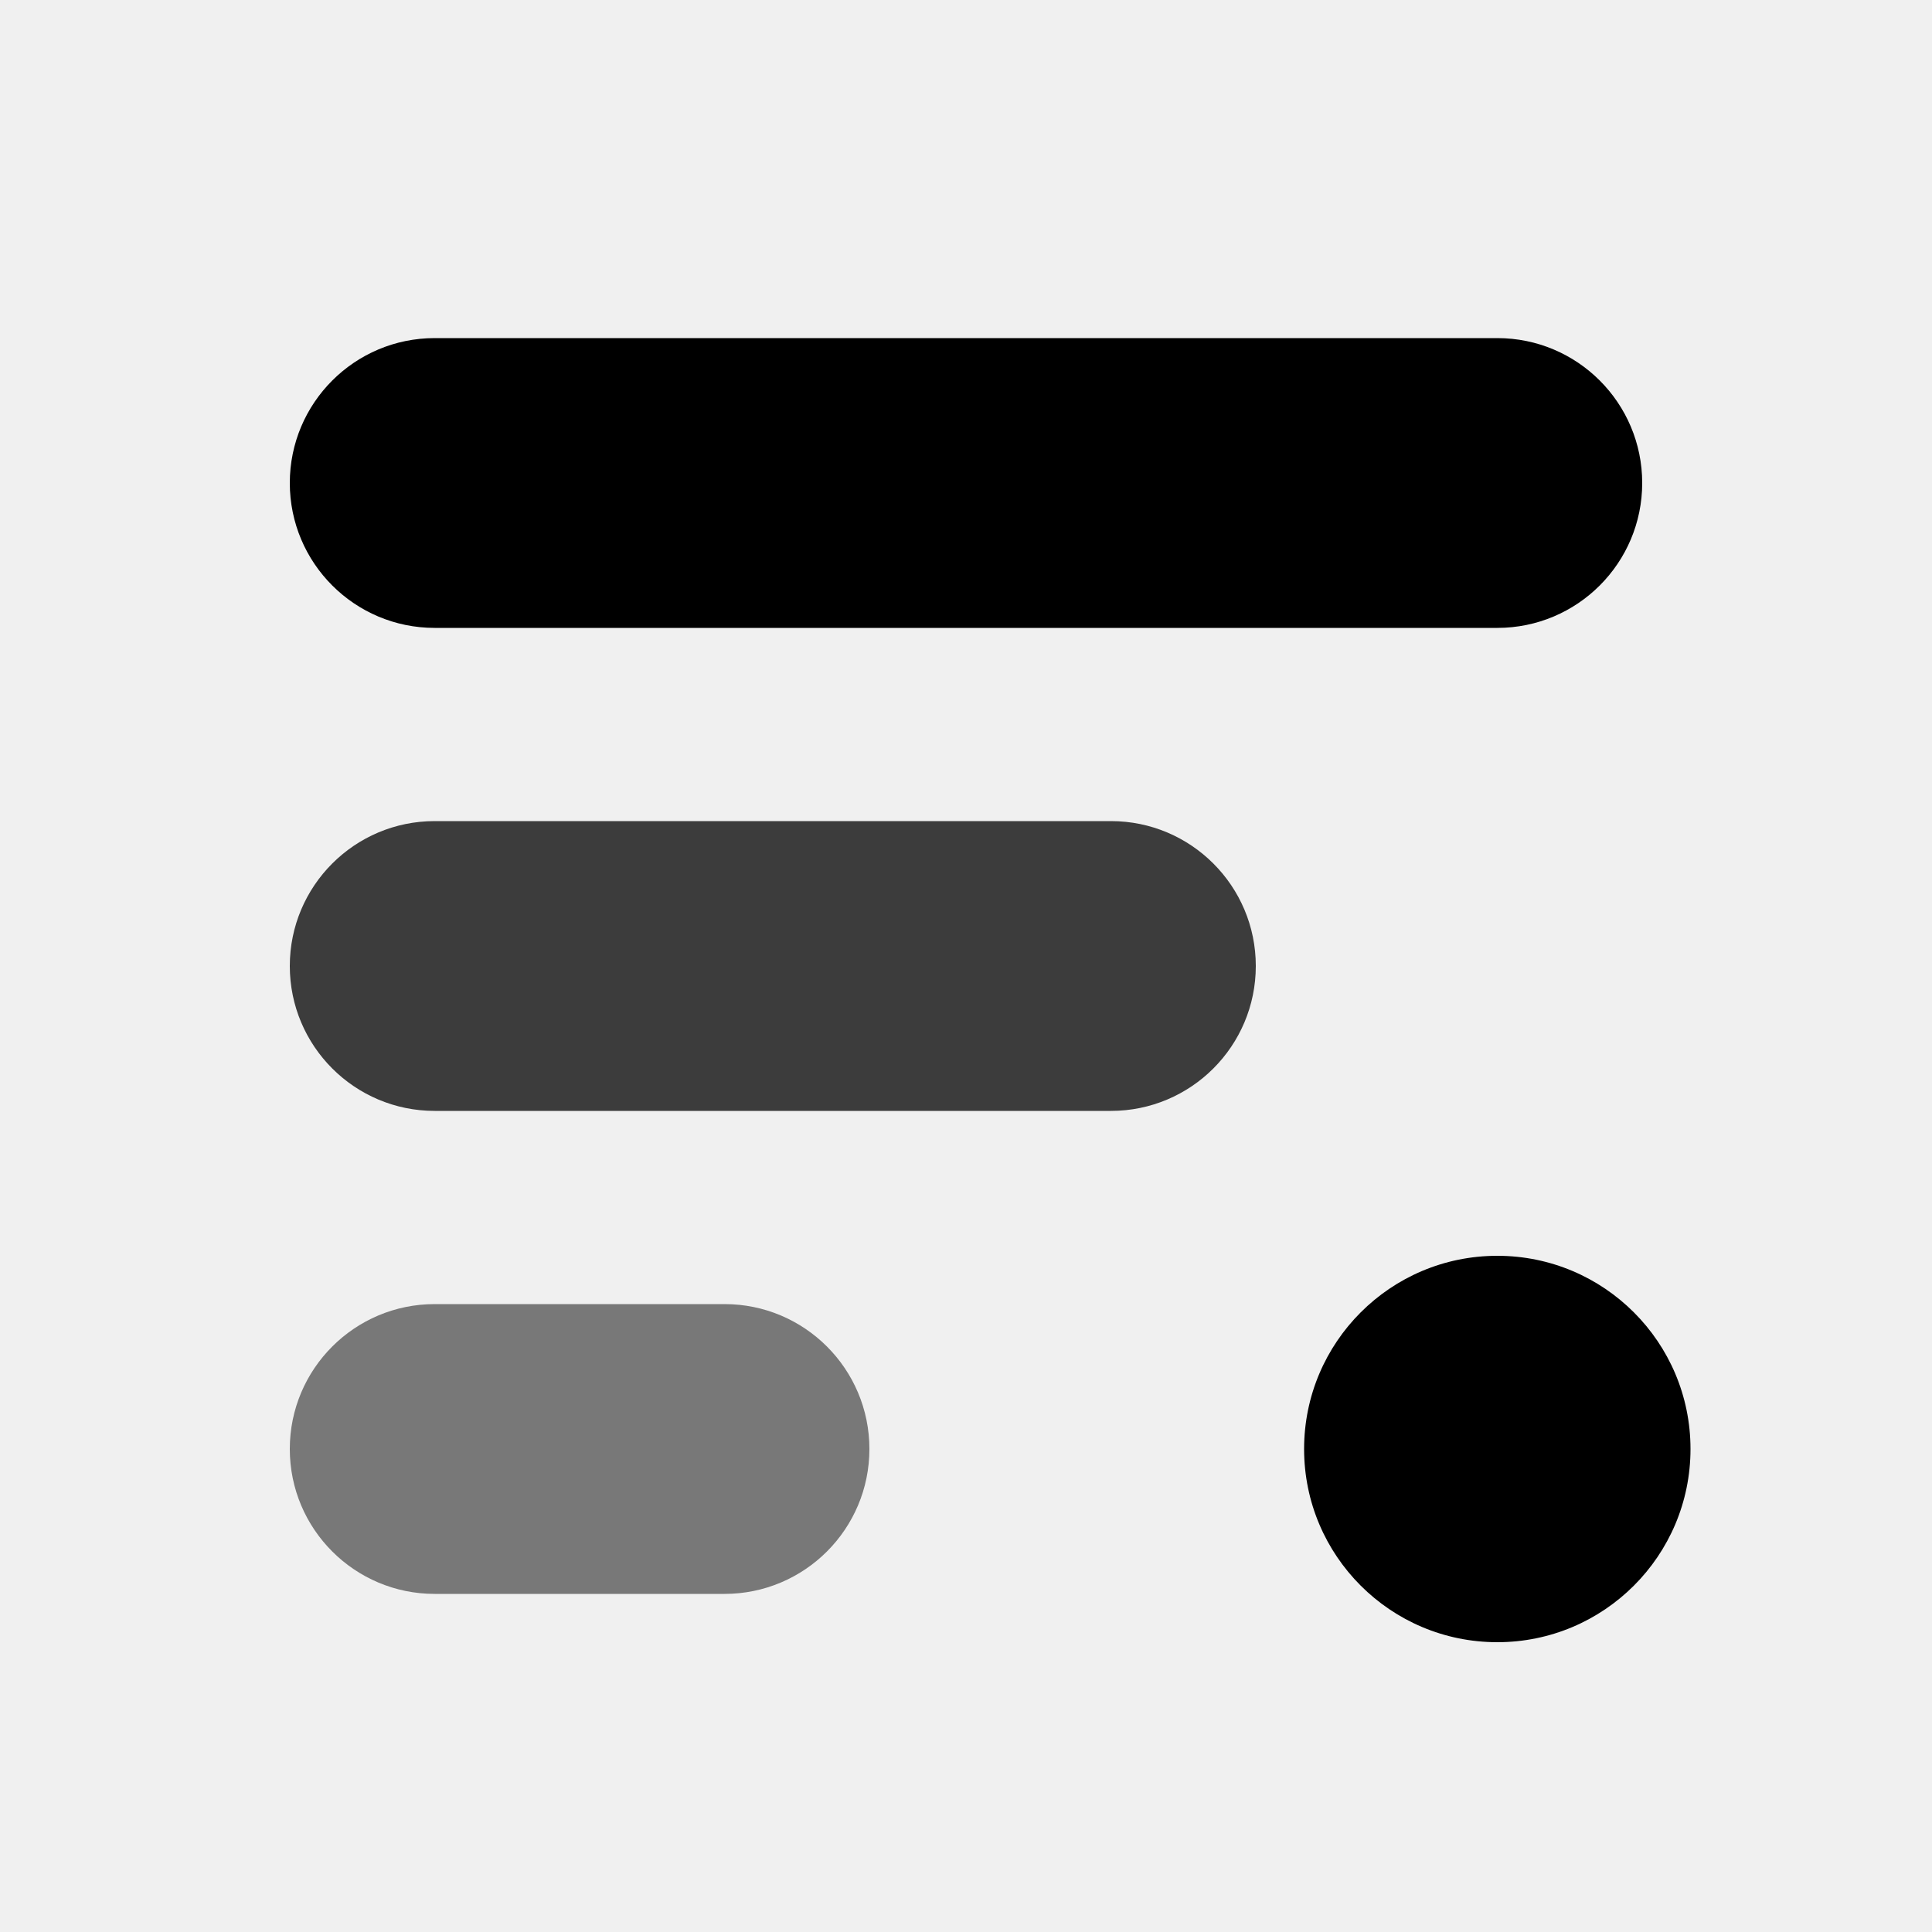
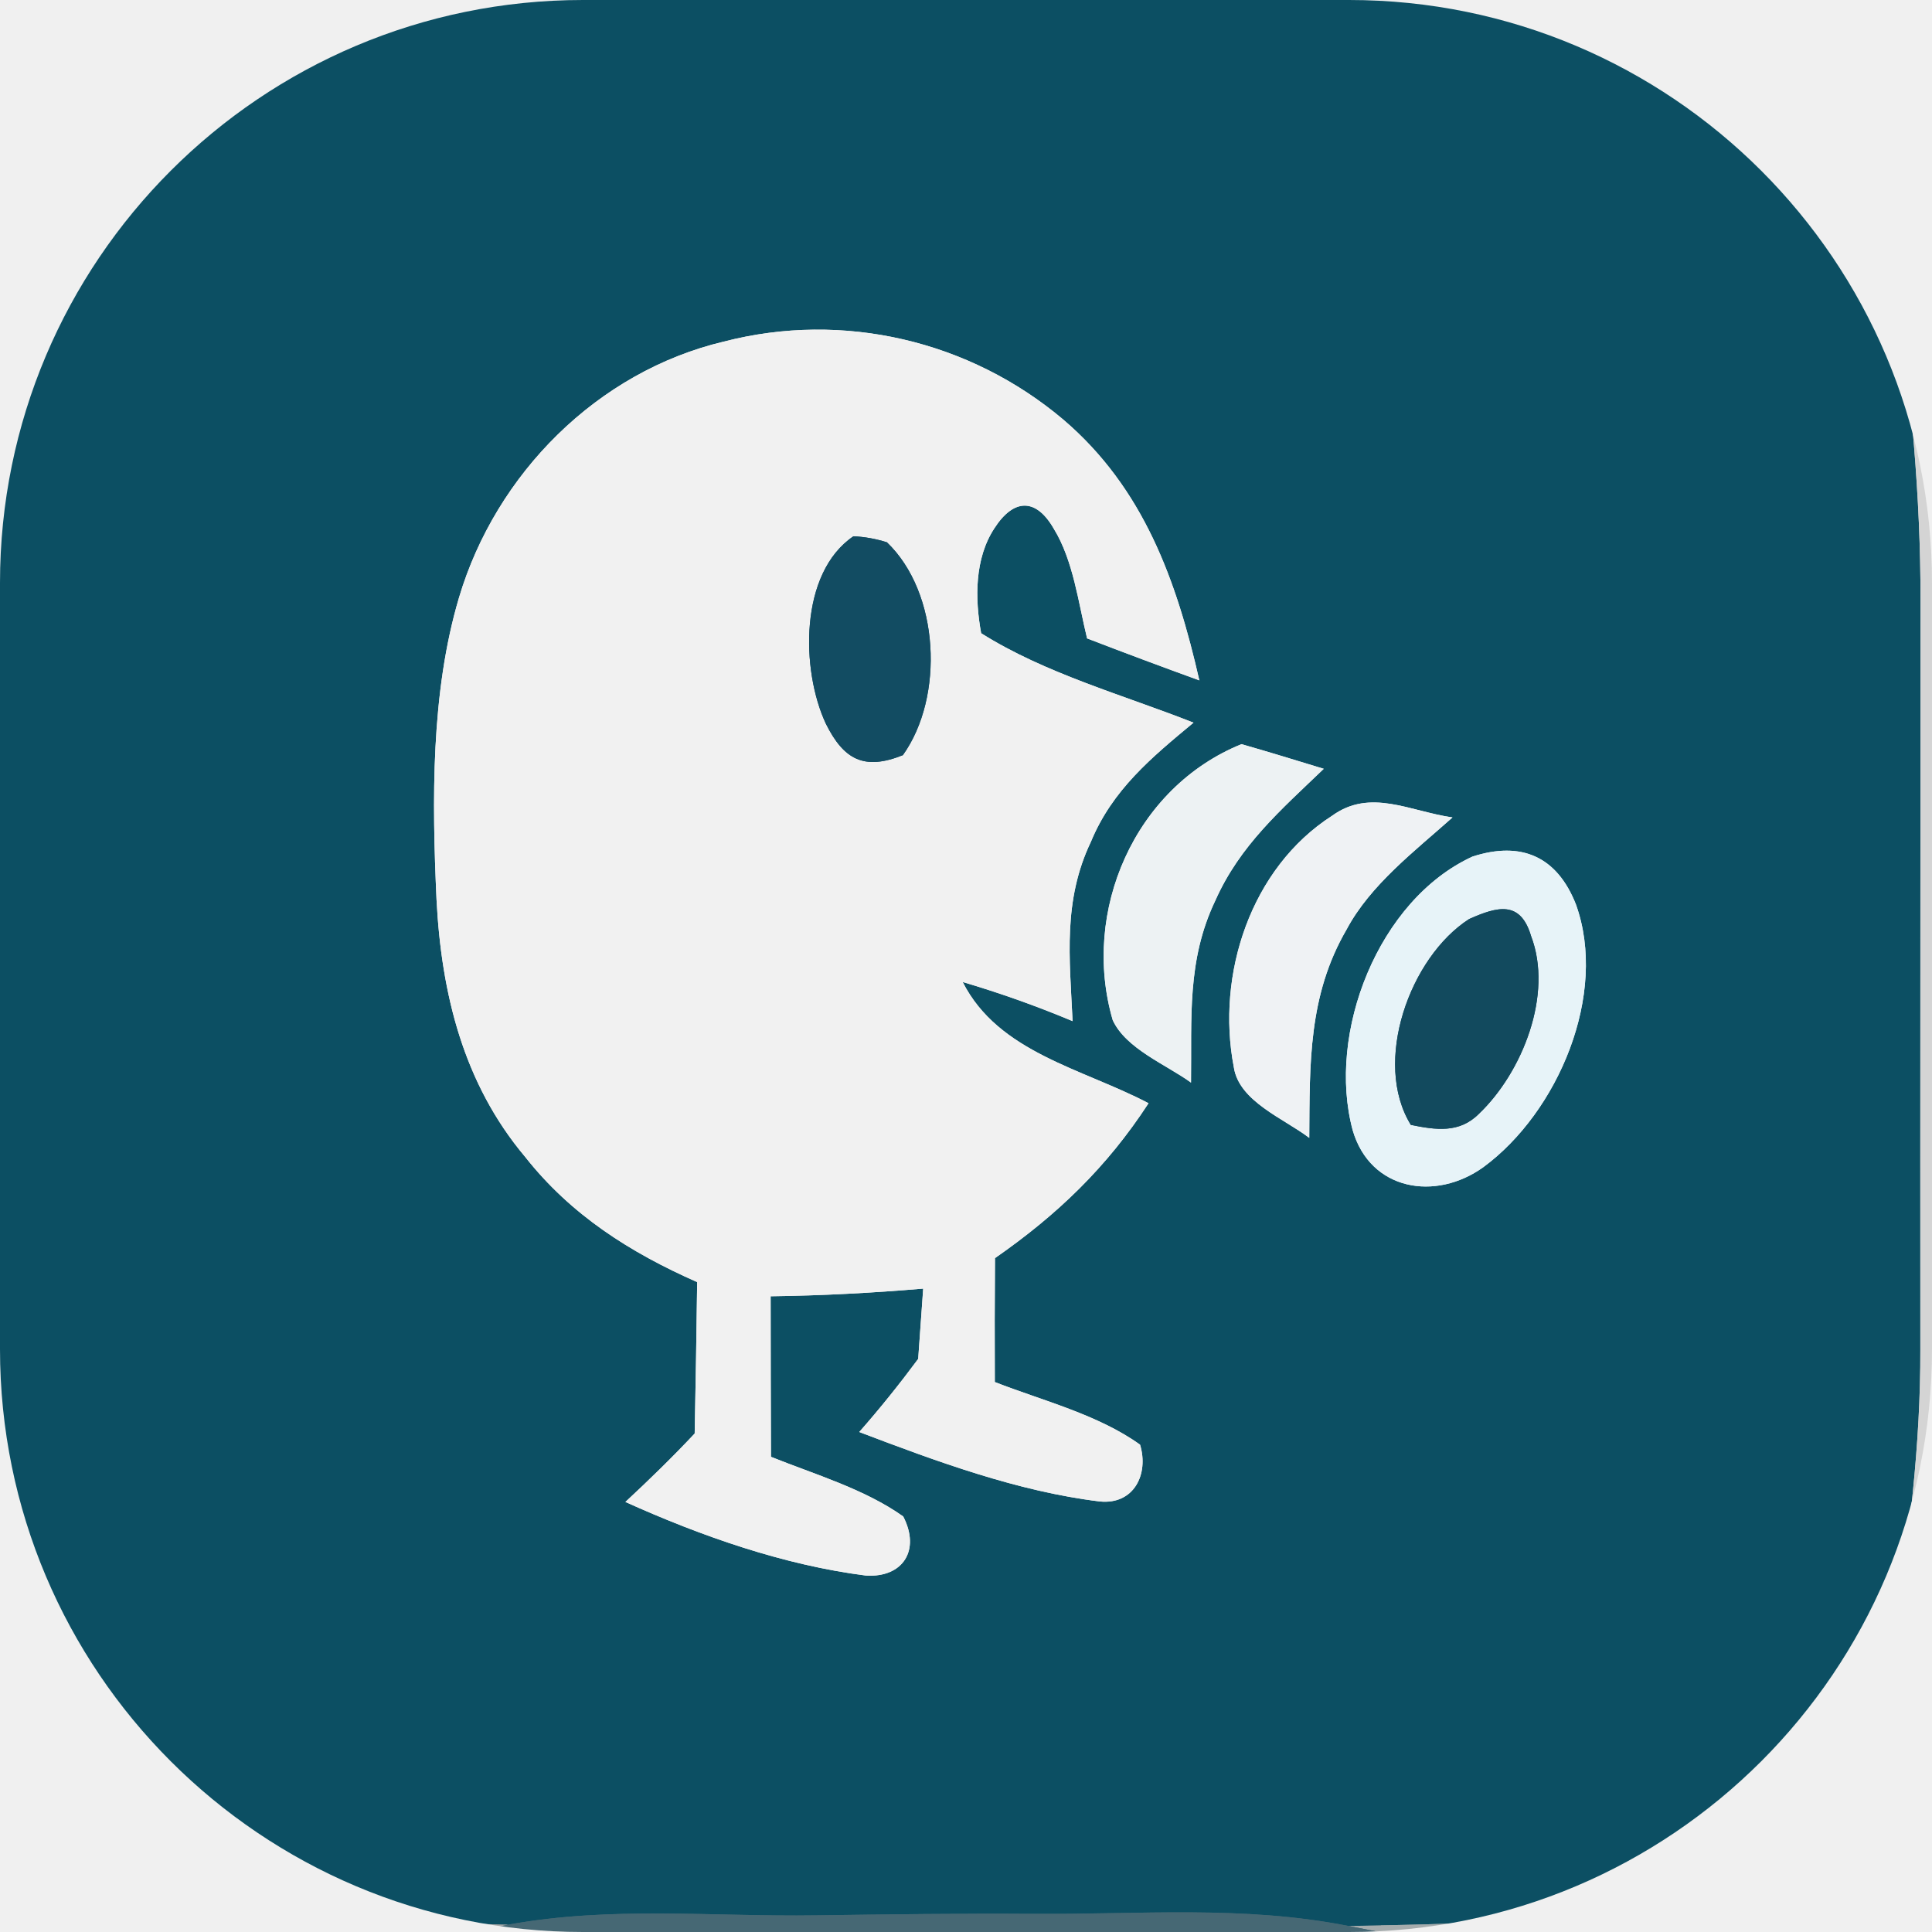
- <svg xmlns="http://www.w3.org/2000/svg" width="40" height="40" viewBox="0 0 40 40" fill="none">
-   <rect x="6" y="7" width="28" height="6" rx="3" fill="currentColor" />
-   <rect x="6" y="17" width="20" height="6" rx="3" fill="currentColor" opacity="0.75" />
-   <rect x="6" y="27" width="12" height="6" rx="3" fill="currentColor" opacity="0.5" />
-   <circle cx="31" cy="30" r="4" fill="currentColor" />
+ <svg xmlns="http://www.w3.org/2000/svg" xmlns:xlink="http://www.w3.org/1999/xlink" width="116px" height="116px" viewBox="0 0 116 116" version="1.1">
+   <defs>
+     <rect id="path-1" x="0" y="0" width="116" height="116" rx="35" />
+   </defs>
+   <g id="Page-1" stroke="none" stroke-width="1" fill="none" fill-rule="evenodd">
+     <g id="Group-2">
+       <mask id="mask-2" fill="white">
+         <use xlink:href="#path-1" />
+       </mask>
+       <g id="Rectangle" />
+       <g id="icon" mask="url(#mask-2)">
+         <g transform="translate(-2, -2)" id="Group">
+           <g>
+             <g id="p0-link" fill="#000000" fill-rule="nonzero" stroke="#E2E2E2">
+               <path d="M0,0 L118,0 L118,22.67 C117.29,21.62 116.58,20.57 115.87,19.53 C113.45,14.24 110.85,9.46 105.86,6.16 C99.63,1.98 92.3,1.58 85.02,1.41 C68.68,1.32 52.34,1.37 36,1.38 C28.16,1.51 19.7,1.38 12.88,5.84 C7.18,9.36 3.65,14.99 1.9,21.36 C1.26,22.04 0.62,22.74 0,23.44 L0,0 Z" id="p0" />
+             </g>
+             <g id="p1-link" transform="translate(0.726682, 1.357145)" fill="#000000" fill-rule="nonzero" stroke="#0C4F63">
+               <path d="M35.273,0.023 C51.613,0.013 67.953,-0.037 84.293,0.053 C91.573,0.223 98.903,0.623 105.133,4.803 C110.123,8.103 112.723,12.883 115.143,18.173 C116.003,24.283 116.593,30.463 116.583,36.643 C116.583,51.643 116.563,66.643 116.573,81.643 C116.593,87.373 115.883,93.073 114.993,98.723 C112.473,103.953 109.483,108.683 104.483,111.873 C97.893,116.353 89.893,116.103 82.253,116.283 C75.873,115.023 69.703,115.603 63.273,115.553 C58.943,115.523 54.603,115.583 50.273,115.643 C44.003,115.733 38.013,115.073 31.783,116.203 C24.843,116.043 18.093,115.893 12.173,111.813 C6.763,108.333 3.633,103.063 1.313,97.203 C0.323,89.053 -0.137,80.853 0.043,72.643 C0.233,54.773 -0.627,37.573 1.173,20.003 C2.923,13.633 6.453,8.003 12.153,4.483 C18.973,0.023 27.433,0.153 35.273,0.023 Z M43.133,77.623 C43.093,80.653 43.043,83.683 42.983,86.713 C41.653,88.133 40.253,89.493 38.823,90.823 C43.373,92.873 48.323,94.613 53.273,95.243 C55.483,95.373 56.553,93.723 55.503,91.693 C53.183,90.043 50.203,89.173 47.563,88.113 C47.553,84.903 47.543,81.693 47.543,78.473 C50.603,78.433 53.653,78.273 56.703,78.013 C56.603,79.413 56.503,80.823 56.403,82.233 C55.283,83.743 54.113,85.203 52.863,86.623 C57.493,88.383 62.373,90.193 67.303,90.793 C69.353,91.003 70.263,89.153 69.723,87.383 C67.203,85.573 63.873,84.743 61.003,83.623 C60.993,81.143 60.993,78.663 61.013,76.183 C64.763,73.573 67.723,70.733 70.233,66.883 C66.283,64.803 61.223,63.853 59.073,59.603 C61.333,60.273 63.503,61.043 65.673,61.953 C65.493,58.153 65.083,54.723 66.773,51.183 C68.063,48.063 70.413,46.123 72.933,44.033 C68.703,42.363 64.043,41.093 60.183,38.663 C59.803,36.593 59.783,34.173 60.983,32.353 C62.133,30.573 63.473,30.513 64.553,32.403 C65.713,34.293 66.023,36.843 66.543,38.973 C68.773,39.833 71.023,40.673 73.283,41.493 C71.913,35.493 69.943,29.963 65.123,25.843 C59.493,21.083 51.883,19.303 44.733,21.153 C37.143,22.953 31.043,29.093 28.833,36.523 C27.133,42.233 27.213,48.743 27.483,54.653 C27.773,60.293 29.093,65.693 32.803,70.103 C35.553,73.593 39.103,75.843 43.133,77.623 Z M72.783,65.643 C72.833,61.783 72.523,58.313 74.243,54.713 C75.723,51.383 78.193,49.263 80.753,46.803 C79.113,46.303 77.463,45.793 75.813,45.323 C69.403,47.923 66.173,55.353 68.083,61.893 C68.873,63.613 71.293,64.563 72.783,65.643 Z M79.883,68.963 C79.913,64.523 79.813,60.423 82.123,56.453 C83.553,53.763 86.233,51.733 88.483,49.723 C85.943,49.363 83.553,47.953 81.253,49.623 C76.363,52.763 74.283,59.153 75.353,64.713 C75.653,66.773 78.383,67.813 79.883,68.963 Z M89.683,52.073 C84.023,54.673 80.913,62.673 82.493,68.513 C83.553,72.133 87.463,72.783 90.333,70.723 C94.833,67.413 97.833,60.323 95.893,54.943 C94.763,52.073 92.623,51.123 89.683,52.073 Z" id="p1" />
+             </g>
+             <g id="p2-link" transform="translate(104.47, 19.53)" fill="#000000" fill-rule="nonzero" stroke="#D4D4D4">
+               <path d="M11.4,0 C12.11,1.04 12.82,2.09 13.53,3.14 L13.53,98.47 L0,98.47 C5.72,93.69 11.5,88.69 11.25,80.55 C12.14,74.9 12.85,69.2 12.83,63.47 C12.82,48.47 12.84,33.47 12.84,18.47 C12.85,12.29 12.26,6.11 11.4,0 Z" id="p2" />
+             </g>
+             <g id="p3-link" transform="translate(28.06104, 21.79173)" fill="#000000" fill-rule="nonzero" stroke="#F1F1F1">
+               <path d="M37.789,5.408 C42.609,9.528 44.579,15.058 45.949,21.058 C43.689,20.238 41.439,19.398 39.209,18.538 C38.689,16.408 38.379,13.858 37.219,11.968 C36.139,10.078 34.799,10.138 33.649,11.918 C32.449,13.738 32.469,16.158 32.849,18.228 C36.709,20.658 41.369,21.928 45.599,23.598 C43.079,25.688 40.729,27.628 39.439,30.748 C37.749,34.288 38.159,37.718 38.339,41.518 C36.169,40.608 33.999,39.838 31.739,39.168 C33.889,43.418 38.949,44.368 42.899,46.448 C40.389,50.298 37.429,53.138 33.679,55.748 C33.659,58.228 33.659,60.708 33.669,63.188 C36.539,64.308 39.869,65.138 42.389,66.948 C42.929,68.718 42.019,70.568 39.969,70.358 C35.039,69.758 30.159,67.948 25.529,66.188 C26.779,64.768 27.949,63.308 29.069,61.798 C29.169,60.388 29.269,58.978 29.369,57.578 C26.319,57.838 23.269,57.998 20.209,58.038 C20.209,61.258 20.219,64.468 20.229,67.678 C22.869,68.738 25.849,69.608 28.169,71.258 C29.219,73.288 28.149,74.938 25.939,74.808 C20.989,74.178 16.039,72.438 11.489,70.388 C12.919,69.058 14.319,67.698 15.649,66.278 C15.709,63.248 15.759,60.218 15.799,57.188 C11.769,55.408 8.219,53.158 5.469,49.668 C1.759,45.258 0.439,39.858 0.149,34.218 C-0.121,28.308 -0.201,21.798 1.499,16.088 C3.709,8.658 9.809,2.518 17.399,0.718 C24.549,-1.132 32.159,0.648 37.789,5.408 Z M25.179,12.408 C21.919,14.618 22.029,20.448 23.519,23.648 C24.599,25.828 25.829,26.478 28.149,25.548 C30.649,22.048 30.359,15.798 27.189,12.768 C26.549,12.568 25.879,12.438 25.179,12.408 Z" id="p3" />
+             </g>
+             <g id="p4-link" transform="translate(0, 21.36)" fill="#000000" fill-rule="nonzero" stroke="#D2D2D2">
+               <path d="M1.9,-1.42108547e-14 C0.1,17.57 0.96,34.77 0.77,52.64 C0.59,60.85 1.05,69.05 2.04,77.2 C2.38,85.68 7.19,92.1 14.05,96.64 L0,96.64 L0,2.08 C0.62,1.38 1.26,0.68 1.9,-1.42108547e-14 Z" id="p4" />
+             </g>
+             <g id="p5-link" transform="translate(50.58019, 34.2)" fill="#000000" fill-rule="nonzero" stroke="#124C62">
+               <path d="M2.66,0 C3.36,0.03 4.03,0.16 4.67,0.36 C7.84,3.39 8.13,9.64 5.63,13.14 C3.31,14.07 2.08,13.42 1,11.24 C-0.49,8.04 -0.6,2.21 2.66,0 Z" id="p5" />
+             </g>
+             <g id="p6-link" transform="translate(68.2644, 46.68)" fill="#000000" fill-rule="nonzero" stroke="#EDF2F3">
+               <path d="M8.276,-7.10542736e-15 C9.926,0.47 11.576,0.98 13.216,1.48 C10.656,3.94 8.186,6.06 6.706,9.39 C4.986,12.99 5.296,16.46 5.246,20.32 C3.756,19.24 1.336,18.29 0.546,16.57 C-1.364,10.03 1.866,2.6 8.276,-7.10542736e-15 Z" id="p6" />
+             </g>
+             <g id="p7-link" transform="translate(75.80572, 50.18114)" fill="#000000" fill-rule="nonzero" stroke="#EFF2F4">
+               <path d="M13.404,0.899 C11.154,2.909 8.474,4.939 7.044,7.629 C4.734,11.599 4.834,15.699 4.804,20.139 C3.304,18.989 0.574,17.949 0.274,15.889 C-0.796,10.329 1.284,3.939 6.174,0.799 C8.474,-0.871 10.864,0.539 13.404,0.899 Z" id="p7" />
+             </g>
+             <g id="p8-link" transform="translate(82.80992, 53.07406)" fill="#000000" fill-rule="nonzero" stroke="#E7F3F8">
+               <path d="M7.6,0.356 C10.54,-0.594 12.68,0.356 13.81,3.226 C15.75,8.606 12.75,15.696 8.25,19.006 C5.38,21.066 1.47,20.416 0.41,16.796 C-1.17,10.956 1.94,2.956 7.6,0.356 Z M7.4,4.106 C3.83,6.396 1.58,12.706 3.9,16.466 C5.39,16.766 6.81,16.986 7.99,15.796 C10.61,13.296 12.45,8.616 11.12,5.136 C10.48,2.966 9.09,3.356 7.4,4.106 Z" id="p8" />
+             </g>
+             <g id="p9-link" transform="translate(85.76467, 56.58646)" fill="#000000" fill-rule="nonzero" stroke="#124A5E">
+               <path d="M4.445,0.594 C6.135,-0.156 7.525,-0.546 8.165,1.624 C9.495,5.104 7.655,9.784 5.035,12.284 C3.855,13.474 2.435,13.254 0.945,12.954 C-1.375,9.194 0.875,2.884 4.445,0.594 Z" id="p9" />
+             </g>
+             <g id="p10-link" transform="translate(2.04, 98.56)" fill="#000000" fill-rule="nonzero" stroke="#A7A8A8">
+               <path d="M8.8817842e-16,0 C2.32,5.86 5.45,11.13 10.86,14.61 C16.78,18.69 23.53,18.84 30.47,19 L28.41,19.44 L12.01,19.44 C5.15,14.9 0.34,8.48 8.8817842e-16,0 Z" id="p10" />
+             </g>
+             <g id="p11-link" transform="translate(82.98, 100.08)" fill="#000000" fill-rule="nonzero" stroke="#A6ACAD">
+               <path d="M32.74,1.42108547e-14 C32.99,8.14 27.21,13.14 21.49,17.92 L1.84,17.92 L0,17.56 C7.64,17.38 15.64,17.63 22.23,13.15 C27.23,9.96 30.22,5.23 32.74,1.42108547e-14 Z" id="p11" />
+             </g>
+             <g id="p12-link" transform="translate(30.45, 116.8194)" fill="#000000" fill-rule="nonzero" stroke="#466874">
+               <path d="M2.06,0.741 C8.29,-0.389 14.28,0.271 20.55,0.181 C24.88,0.121 29.22,0.061 33.55,0.091 C39.98,0.141 46.15,-0.439 52.53,0.821 L54.37,1.181 L7.10542736e-15,1.181 L2.06,0.741 Z" id="p12" />
+             </g>
+           </g>
+           <g>
+             <g id="p0-link" fill="#E2E2E2" fill-rule="nonzero">
+               <path d="M0,0 L118,0 L118,22.67 C117.29,21.62 116.58,20.57 115.87,19.53 C113.45,14.24 110.85,9.46 105.86,6.16 C99.63,1.98 92.3,1.58 85.02,1.41 C68.68,1.32 52.34,1.37 36,1.38 C28.16,1.51 19.7,1.38 12.88,5.84 C7.18,9.36 3.65,14.99 1.9,21.36 C1.26,22.04 0.62,22.74 0,23.44 L0,0 Z" id="p0" />
+             </g>
+             <g id="p1-link" transform="translate(0.726682, 1.357145)" fill="#0C4F63" fill-rule="nonzero">
+               <path d="M35.273,0.023 C51.613,0.013 67.953,-0.037 84.293,0.053 C91.573,0.223 98.903,0.623 105.133,4.803 C110.123,8.103 112.723,12.883 115.143,18.173 C116.003,24.283 116.593,30.463 116.583,36.643 C116.583,51.643 116.563,66.643 116.573,81.643 C116.593,87.373 115.883,93.073 114.993,98.723 C112.473,103.953 109.483,108.683 104.483,111.873 C97.893,116.353 89.893,116.103 82.253,116.283 C75.873,115.023 69.703,115.603 63.273,115.553 C58.943,115.523 54.603,115.583 50.273,115.643 C44.003,115.733 38.013,115.073 31.783,116.203 C24.843,116.043 18.093,115.893 12.173,111.813 C6.763,108.333 3.633,103.063 1.313,97.203 C0.323,89.053 -0.137,80.853 0.043,72.643 C0.233,54.773 -0.627,37.573 1.173,20.003 C2.923,13.633 6.453,8.003 12.153,4.483 C18.973,0.023 27.433,0.153 35.273,0.023 Z M43.133,77.623 C43.093,80.653 43.043,83.683 42.983,86.713 C41.653,88.133 40.253,89.493 38.823,90.823 C43.373,92.873 48.323,94.613 53.273,95.243 C55.483,95.373 56.553,93.723 55.503,91.693 C53.183,90.043 50.203,89.173 47.563,88.113 C47.553,84.903 47.543,81.693 47.543,78.473 C50.603,78.433 53.653,78.273 56.703,78.013 C56.603,79.413 56.503,80.823 56.403,82.233 C55.283,83.743 54.113,85.203 52.863,86.623 C57.493,88.383 62.373,90.193 67.303,90.793 C69.353,91.003 70.263,89.153 69.723,87.383 C67.203,85.573 63.873,84.743 61.003,83.623 C60.993,81.143 60.993,78.663 61.013,76.183 C64.763,73.573 67.723,70.733 70.233,66.883 C66.283,64.803 61.223,63.853 59.073,59.603 C61.333,60.273 63.503,61.043 65.673,61.953 C65.493,58.153 65.083,54.723 66.773,51.183 C68.063,48.063 70.413,46.123 72.933,44.033 C68.703,42.363 64.043,41.093 60.183,38.663 C59.803,36.593 59.783,34.173 60.983,32.353 C62.133,30.573 63.473,30.513 64.553,32.403 C65.713,34.293 66.023,36.843 66.543,38.973 C68.773,39.833 71.023,40.673 73.283,41.493 C71.913,35.493 69.943,29.963 65.123,25.843 C59.493,21.083 51.883,19.303 44.733,21.153 C37.143,22.953 31.043,29.093 28.833,36.523 C27.133,42.233 27.213,48.743 27.483,54.653 C27.773,60.293 29.093,65.693 32.803,70.103 C35.553,73.593 39.103,75.843 43.133,77.623 Z M72.783,65.643 C72.833,61.783 72.523,58.313 74.243,54.713 C75.723,51.383 78.193,49.263 80.753,46.803 C79.113,46.303 77.463,45.793 75.813,45.323 C69.403,47.923 66.173,55.353 68.083,61.893 C68.873,63.613 71.293,64.563 72.783,65.643 Z M79.883,68.963 C79.913,64.523 79.813,60.423 82.123,56.453 C83.553,53.763 86.233,51.733 88.483,49.723 C85.943,49.363 83.553,47.953 81.253,49.623 C76.363,52.763 74.283,59.153 75.353,64.713 C75.653,66.773 78.383,67.813 79.883,68.963 Z M89.683,52.073 C84.023,54.673 80.913,62.673 82.493,68.513 C83.553,72.133 87.463,72.783 90.333,70.723 C94.833,67.413 97.833,60.323 95.893,54.943 C94.763,52.073 92.623,51.123 89.683,52.073 Z" id="p1" />
+             </g>
+             <g id="p2-link" transform="translate(104.47, 19.53)" fill="#D4D4D4" fill-rule="nonzero">
+               <path d="M11.4,0 C12.11,1.04 12.82,2.09 13.53,3.14 L13.53,98.47 L0,98.47 C5.72,93.69 11.5,88.69 11.25,80.55 C12.14,74.9 12.85,69.2 12.83,63.47 C12.82,48.47 12.84,33.47 12.84,18.47 C12.85,12.29 12.26,6.11 11.4,0 Z" id="p2" />
+             </g>
+             <g id="p3-link" transform="translate(28.06104, 21.79173)" fill="#F1F1F1" fill-rule="nonzero">
+               <path d="M37.789,5.408 C42.609,9.528 44.579,15.058 45.949,21.058 C43.689,20.238 41.439,19.398 39.209,18.538 C38.689,16.408 38.379,13.858 37.219,11.968 C36.139,10.078 34.799,10.138 33.649,11.918 C32.449,13.738 32.469,16.158 32.849,18.228 C36.709,20.658 41.369,21.928 45.599,23.598 C43.079,25.688 40.729,27.628 39.439,30.748 C37.749,34.288 38.159,37.718 38.339,41.518 C36.169,40.608 33.999,39.838 31.739,39.168 C33.889,43.418 38.949,44.368 42.899,46.448 C40.389,50.298 37.429,53.138 33.679,55.748 C33.659,58.228 33.659,60.708 33.669,63.188 C36.539,64.308 39.869,65.138 42.389,66.948 C42.929,68.718 42.019,70.568 39.969,70.358 C35.039,69.758 30.159,67.948 25.529,66.188 C26.779,64.768 27.949,63.308 29.069,61.798 C29.169,60.388 29.269,58.978 29.369,57.578 C26.319,57.838 23.269,57.998 20.209,58.038 C20.209,61.258 20.219,64.468 20.229,67.678 C22.869,68.738 25.849,69.608 28.169,71.258 C29.219,73.288 28.149,74.938 25.939,74.808 C20.989,74.178 16.039,72.438 11.489,70.388 C12.919,69.058 14.319,67.698 15.649,66.278 C15.709,63.248 15.759,60.218 15.799,57.188 C11.769,55.408 8.219,53.158 5.469,49.668 C1.759,45.258 0.439,39.858 0.149,34.218 C-0.121,28.308 -0.201,21.798 1.499,16.088 C3.709,8.658 9.809,2.518 17.399,0.718 C24.549,-1.132 32.159,0.648 37.789,5.408 Z M25.179,12.408 C21.919,14.618 22.029,20.448 23.519,23.648 C24.599,25.828 25.829,26.478 28.149,25.548 C30.649,22.048 30.359,15.798 27.189,12.768 C26.549,12.568 25.879,12.438 25.179,12.408 Z" id="p3" />
+             </g>
+             <g id="p4-link" transform="translate(0, 21.36)" fill="#D2D2D2" fill-rule="nonzero">
+               <path d="M1.9,-1.42108547e-14 C0.1,17.57 0.96,34.77 0.77,52.64 C0.59,60.85 1.05,69.05 2.04,77.2 C2.38,85.68 7.19,92.1 14.05,96.64 L0,96.64 L0,2.08 C0.62,1.38 1.26,0.68 1.9,-1.42108547e-14 Z" id="p4" />
+             </g>
+             <g id="p5-link" transform="translate(50.58019, 34.2)" fill="#124C62" fill-rule="nonzero">
+               <path d="M2.66,0 C3.36,0.03 4.03,0.16 4.67,0.36 C7.84,3.39 8.13,9.64 5.63,13.14 C3.31,14.07 2.08,13.42 1,11.24 C-0.49,8.04 -0.6,2.21 2.66,0 Z" id="p5" />
+             </g>
+             <g id="p6-link" transform="translate(68.2644, 46.68)" fill="#EDF2F3" fill-rule="nonzero">
+               <path d="M8.276,-7.10542736e-15 C9.926,0.47 11.576,0.98 13.216,1.48 C10.656,3.94 8.186,6.06 6.706,9.39 C4.986,12.99 5.296,16.46 5.246,20.32 C3.756,19.24 1.336,18.29 0.546,16.57 C-1.364,10.03 1.866,2.6 8.276,-7.10542736e-15 Z" id="p6" />
+             </g>
+             <g id="p7-link" transform="translate(75.80572, 50.18114)" fill="#EFF2F4" fill-rule="nonzero">
+               <path d="M13.404,0.899 C11.154,2.909 8.474,4.939 7.044,7.629 C4.734,11.599 4.834,15.699 4.804,20.139 C3.304,18.989 0.574,17.949 0.274,15.889 C-0.796,10.329 1.284,3.939 6.174,0.799 C8.474,-0.871 10.864,0.539 13.404,0.899 Z" id="p7" />
+             </g>
+             <g id="p8-link" transform="translate(82.80992, 53.07406)" fill="#E7F3F8" fill-rule="nonzero">
+               <path d="M7.6,0.356 C10.54,-0.594 12.68,0.356 13.81,3.226 C15.75,8.606 12.75,15.696 8.25,19.006 C5.38,21.066 1.47,20.416 0.41,16.796 C-1.17,10.956 1.94,2.956 7.6,0.356 Z M7.4,4.106 C3.83,6.396 1.58,12.706 3.9,16.466 C5.39,16.766 6.81,16.986 7.99,15.796 C10.61,13.296 12.45,8.616 11.12,5.136 C10.48,2.966 9.09,3.356 7.4,4.106 Z" id="p8" />
+             </g>
+             <g id="p9-link" transform="translate(85.76467, 56.58646)" fill="#124A5E" fill-rule="nonzero">
+               <path d="M4.445,0.594 C6.135,-0.156 7.525,-0.546 8.165,1.624 C9.495,5.104 7.655,9.784 5.035,12.284 C3.855,13.474 2.435,13.254 0.945,12.954 C-1.375,9.194 0.875,2.884 4.445,0.594 Z" id="p9" />
+             </g>
+             <g id="p10-link" transform="translate(2.04, 98.56)" fill="#A7A8A8" fill-rule="nonzero">
+               <path d="M8.8817842e-16,0 C2.32,5.86 5.45,11.13 10.86,14.61 C16.78,18.69 23.53,18.84 30.47,19 L28.41,19.44 L12.01,19.44 C5.15,14.9 0.34,8.48 8.8817842e-16,0 Z" id="p10" />
+             </g>
+             <g id="p11-link" transform="translate(82.98, 100.08)" fill="#A6ACAD" fill-rule="nonzero">
+               <path d="M32.74,1.42108547e-14 C32.99,8.14 27.21,13.14 21.49,17.92 L1.84,17.92 L0,17.56 C7.64,17.38 15.64,17.63 22.23,13.15 C27.23,9.96 30.22,5.23 32.74,1.42108547e-14 Z" id="p11" />
+             </g>
+             <g id="p12-link" transform="translate(30.45, 116.8194)" fill="#466874" fill-rule="nonzero">
+               <path d="M2.06,0.741 C8.29,-0.389 14.28,0.271 20.55,0.181 C24.88,0.121 29.22,0.061 33.55,0.091 C39.98,0.141 46.15,-0.439 52.53,0.821 L54.37,1.181 L7.10542736e-15,1.181 L2.06,0.741 Z" id="p12" />
+             </g>
+           </g>
+         </g>
+       </g>
+     </g>
+   </g>
</svg>
